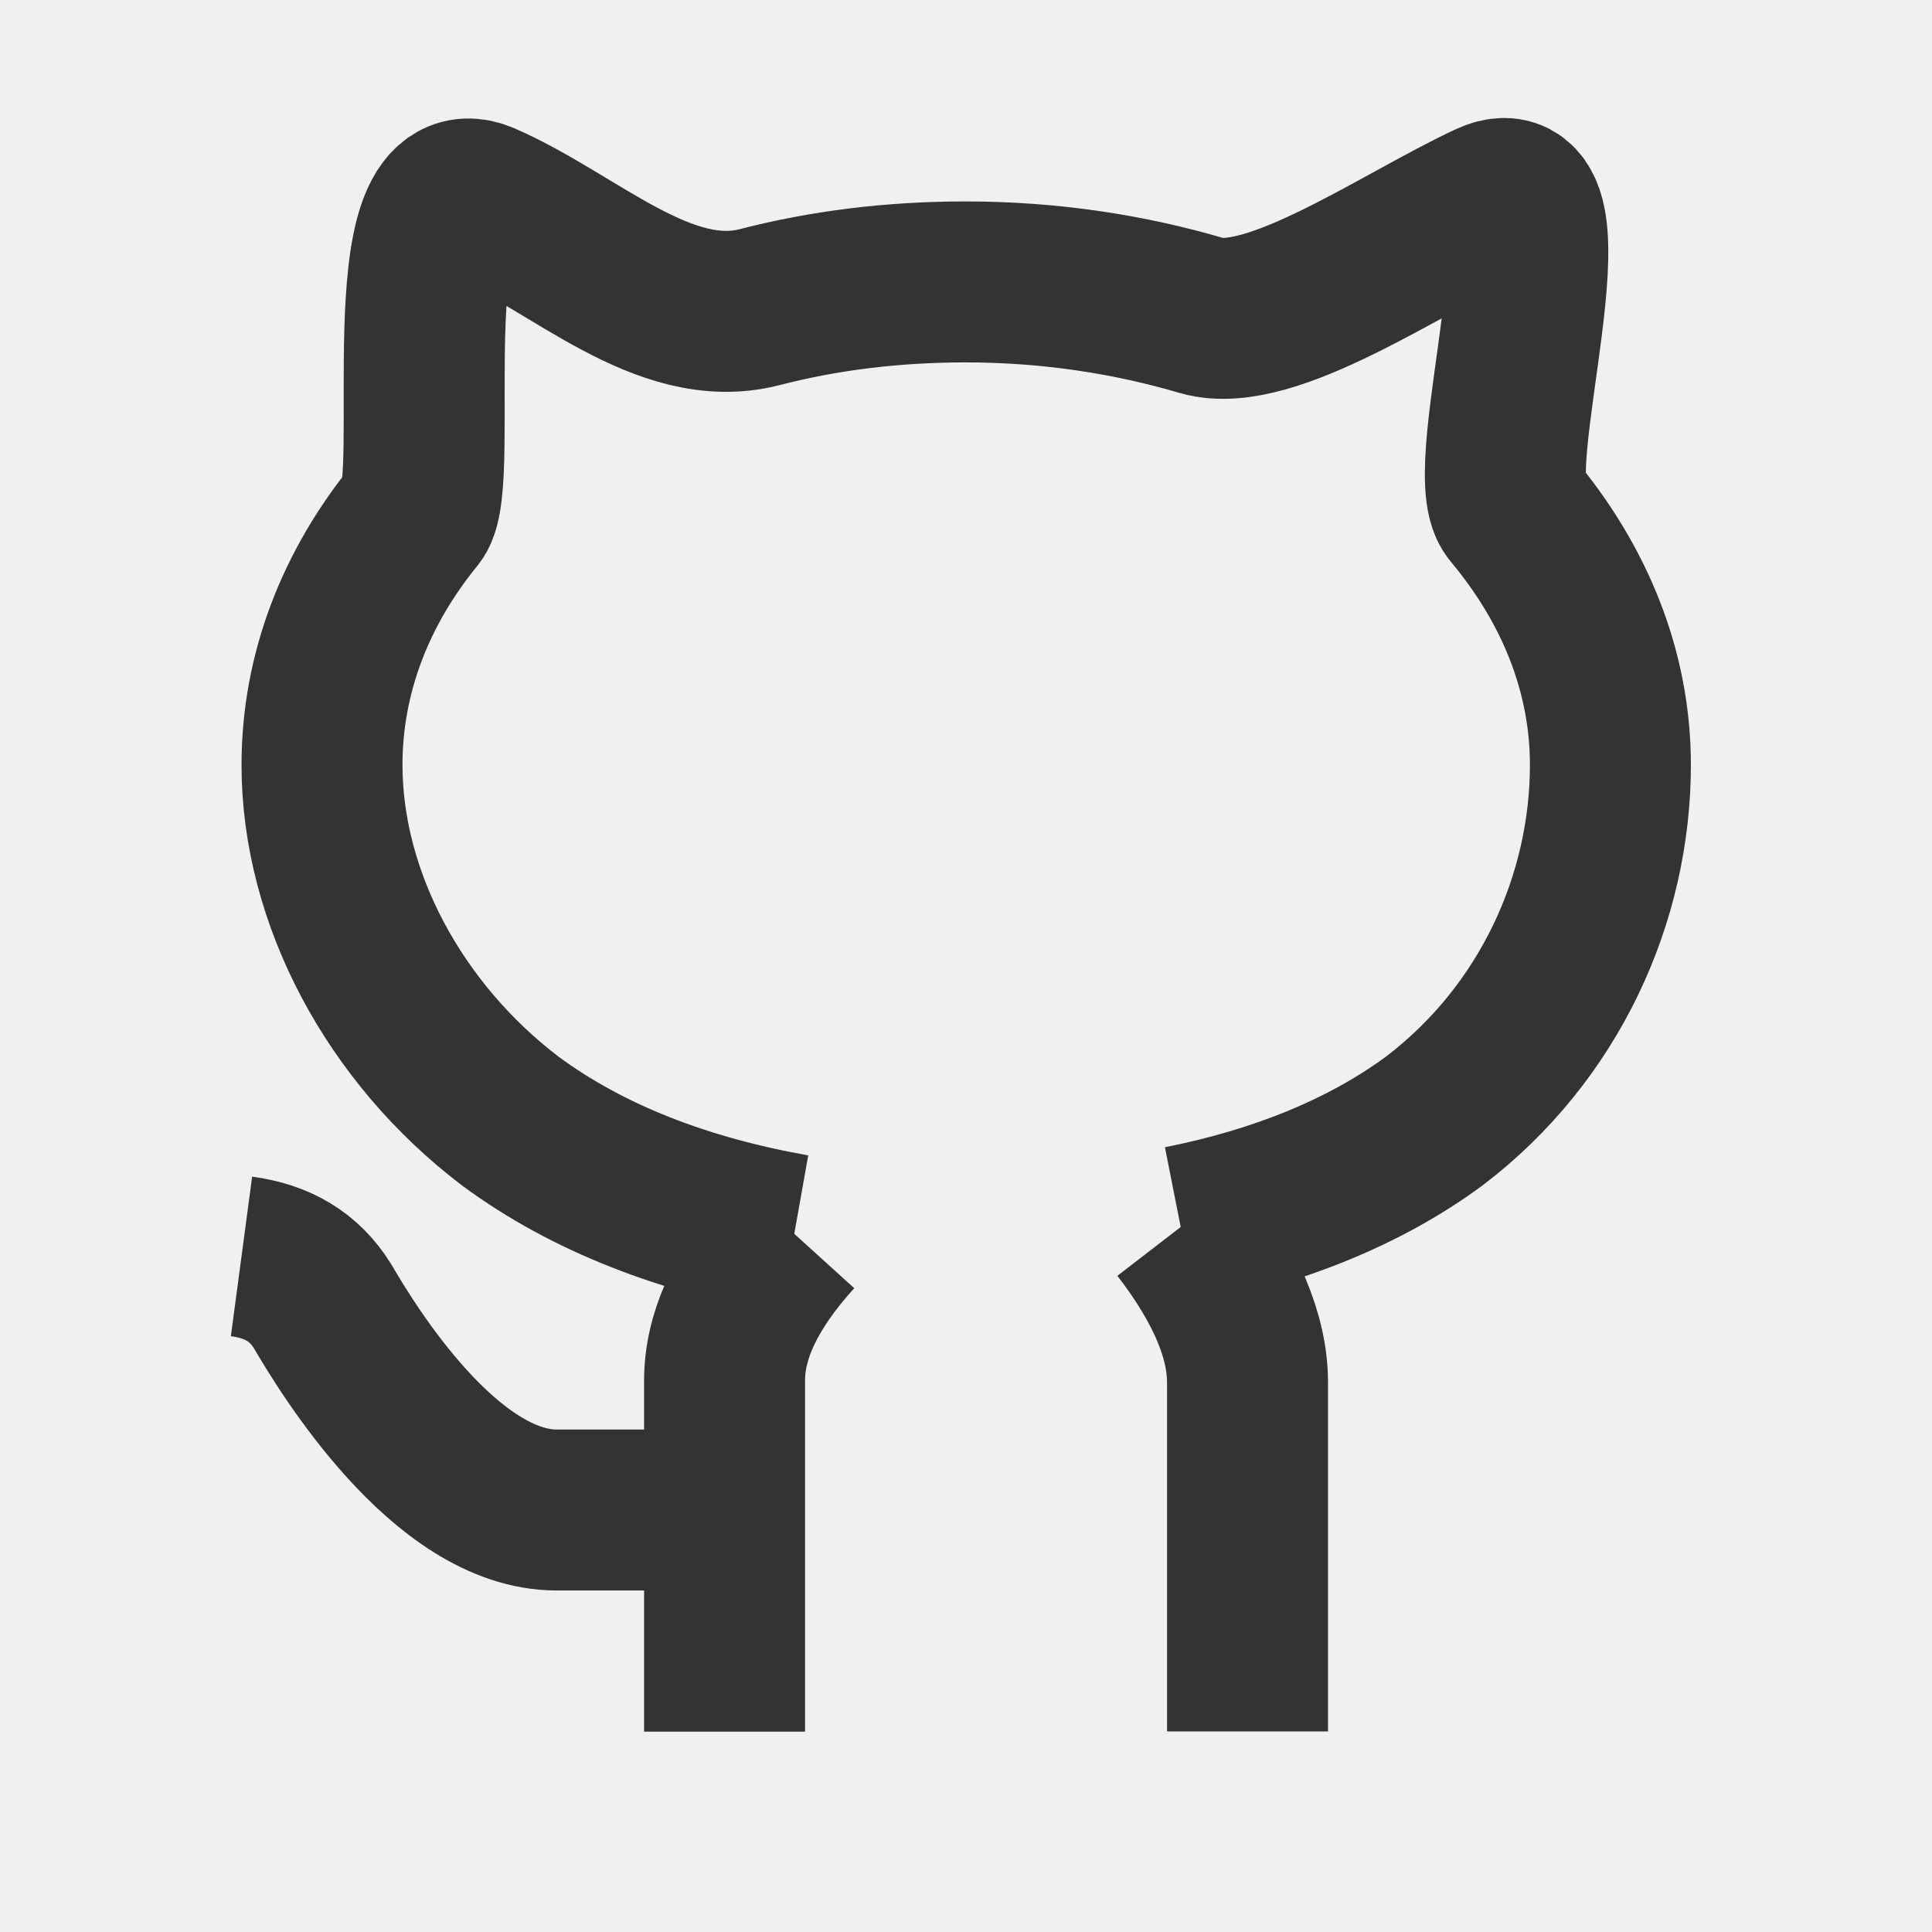
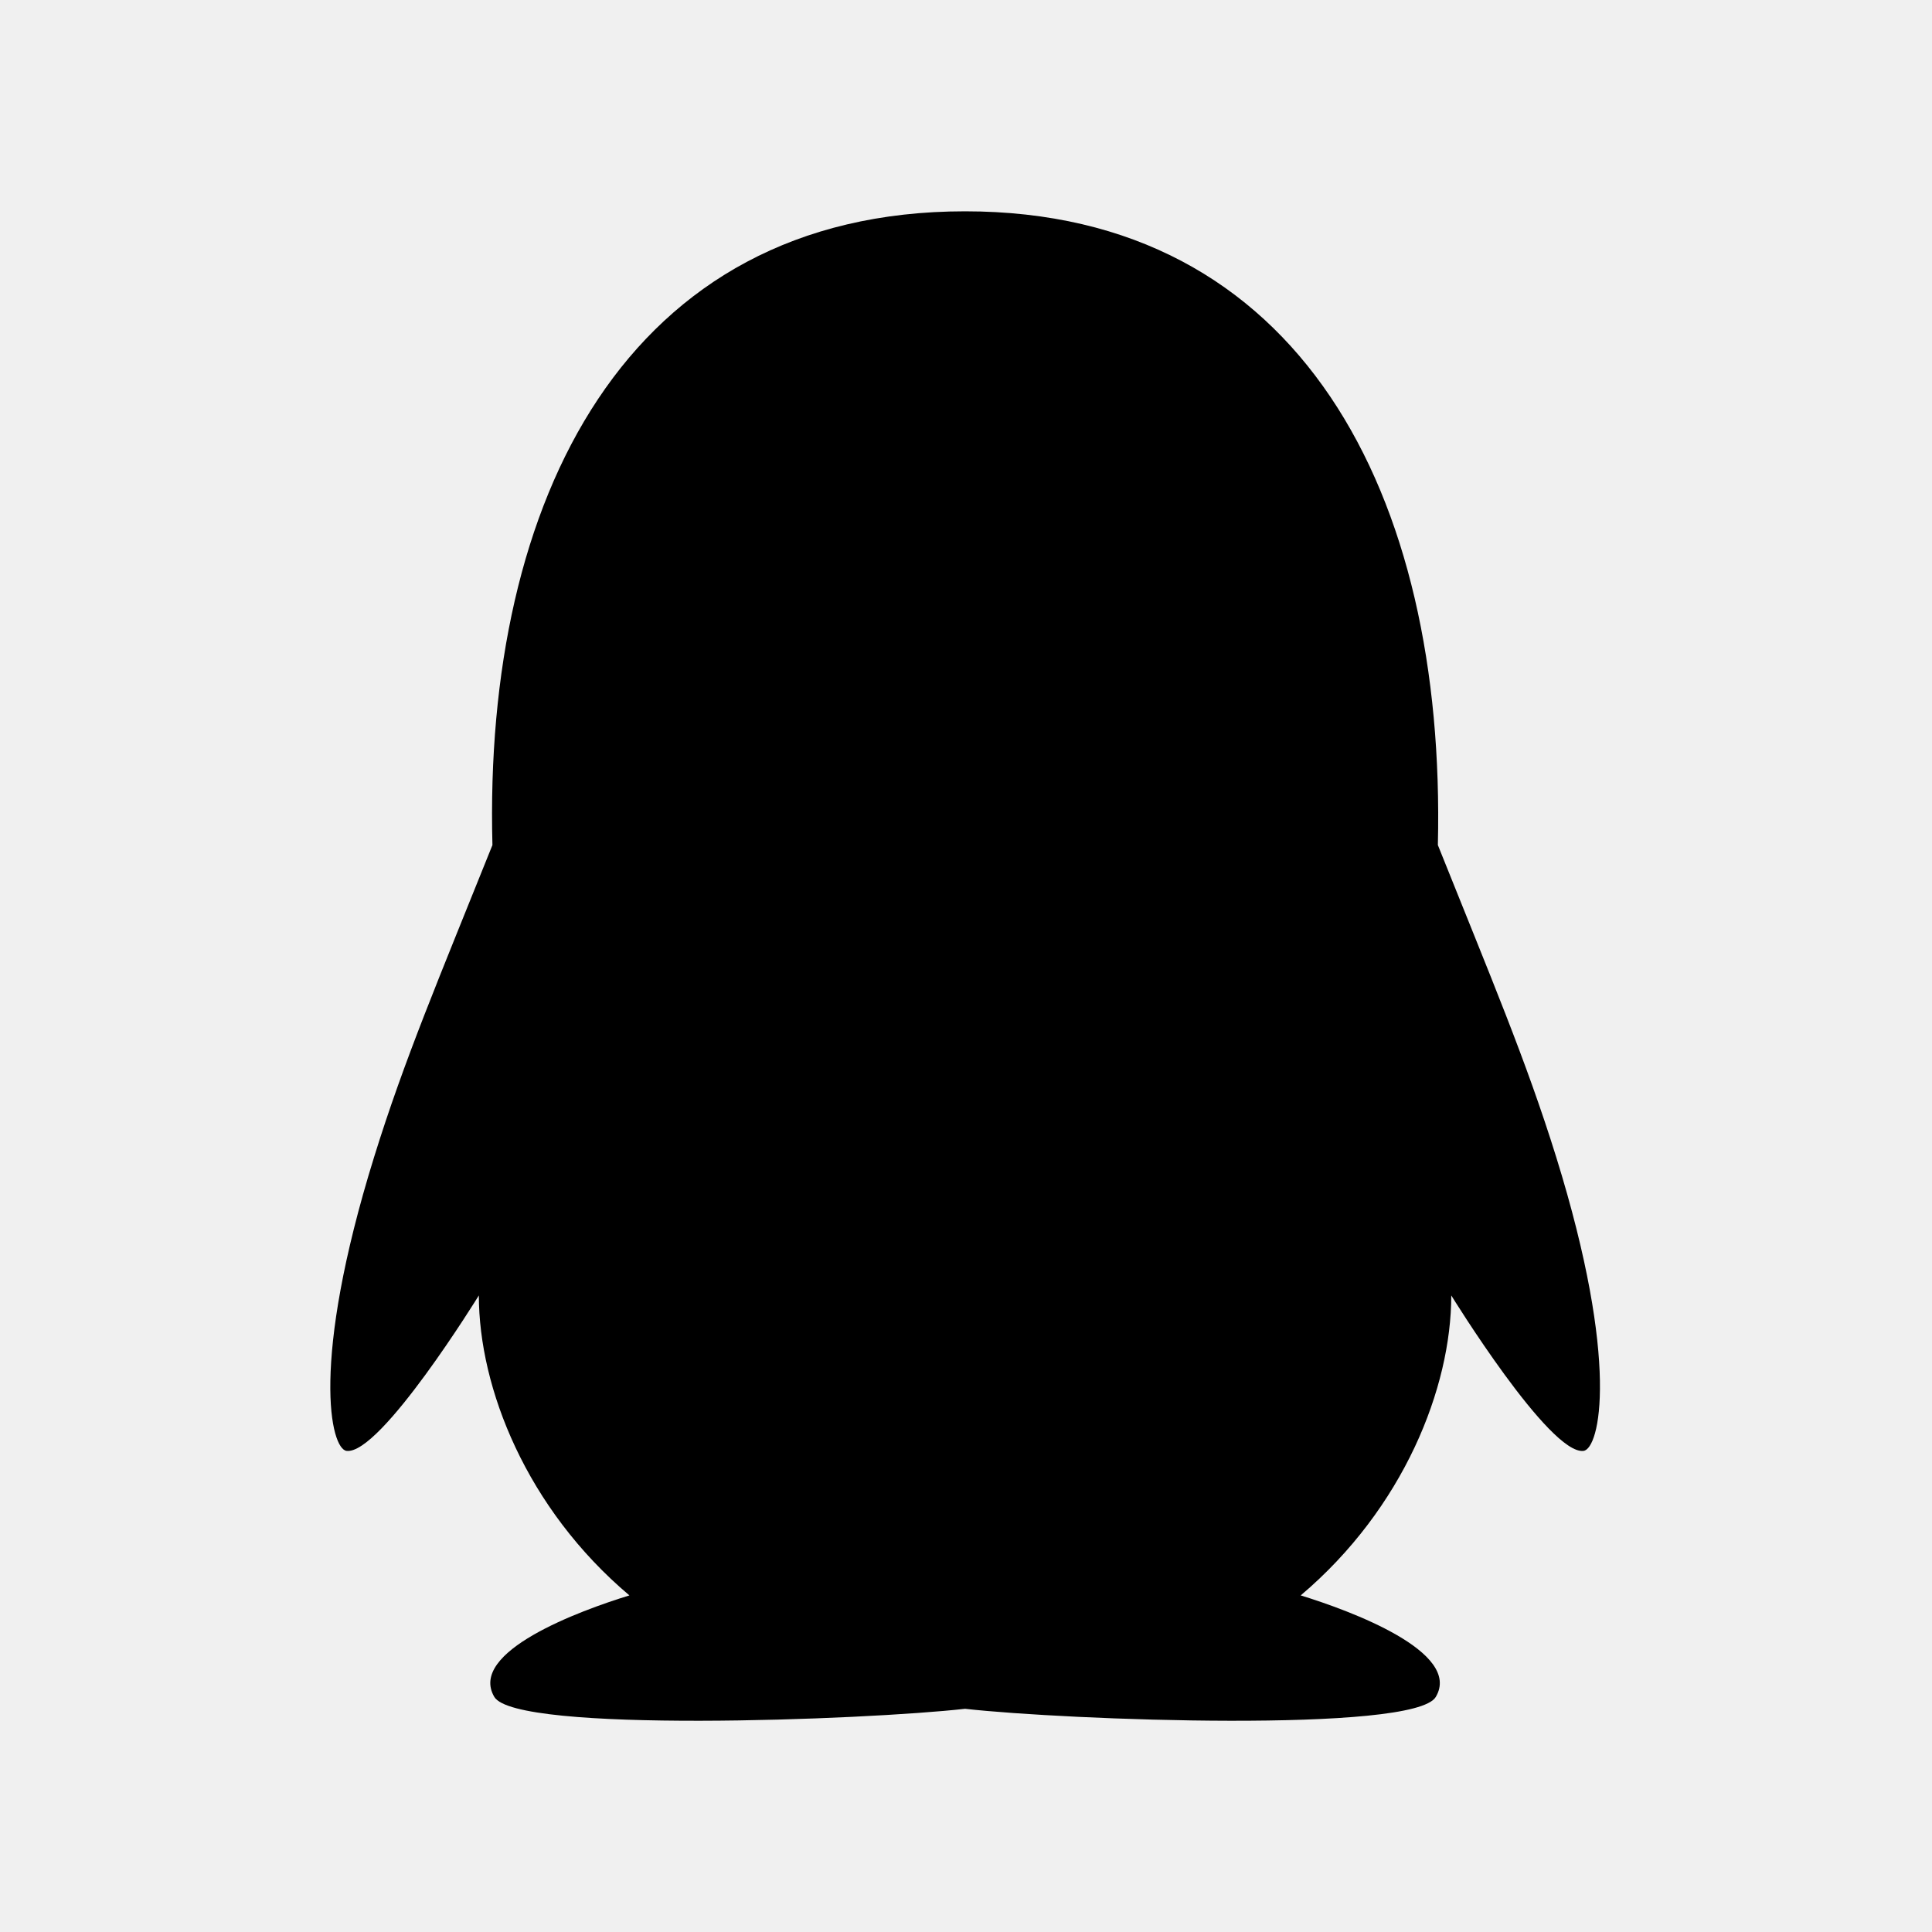
- <svg xmlns="http://www.w3.org/2000/svg" xmlns:xlink="http://www.w3.org/1999/xlink" width="16" height="16" fill="none" viewBox="0 0 16 16">
-   <defs>
-     <rect id="path_0" width="16" height="16" x="0" y="0" />
-   </defs>
-   <g opacity="1" transform="translate(0 0) rotate(0 8 8)">
-     <mask id="bg-mask-0" fill="#fff">
-       <use xlink:href="#path_0" />
-     </mask>
-     <g mask="url(#bg-mask-0)">
-       <path id="路径 1" style="stroke:#333;stroke-width:1.333;stroke-opacity:1;stroke-dasharray:0 0" d="M7.11,8.51C7.92,8.35 8.64,8.06 9.21,7.64C10.17,6.91 10.67,5.79 10.67,4.69C10.67,3.91 10.37,3.19 9.86,2.58C9.58,2.24 10.41,-0.31 9.67,0.03C8.94,0.37 7.86,1.13 7.29,0.97C6.68,0.79 6.02,0.69 5.33,0.69C4.73,0.69 4.16,0.76 3.62,0.9C2.83,1.1 2.09,0.36 1.33,0.03C0.58,-0.29 0.99,2.34 0.77,2.62C0.28,3.22 0,3.93 0,4.69C0,5.79 0.6,6.91 1.56,7.64C2.21,8.12 3.01,8.42 3.91,8.58" transform="translate(2.666667 1.644695) rotate(0 5.333333 4.287969)" />
-       <path id="路径 2" style="stroke:#333;stroke-width:1.333;stroke-opacity:1;stroke-dasharray:0 0" d="M0.58,0C0.19,0.43 0,0.83 0,1.21C0,1.59 0,2.56 0,4.12" transform="translate(6.000667 10.22063) rotate(0 0.2896167 2.058117)" />
-       <path id="路径 3" style="stroke:#333;stroke-width:1.333;stroke-opacity:1;stroke-dasharray:0 0" d="M0,0C0.37,0.48 0.55,0.91 0.55,1.29C0.55,1.68 0.55,2.64 0.55,4.18" transform="translate(9.781533 10.15887) rotate(0 0.2744333 2.089017)" />
-       <path id="路径 4" style="stroke:#333;stroke-width:1.333;stroke-opacity:1;stroke-dasharray:0 0" d="M0,0C0.3,0.04 0.52,0.17 0.67,0.41C0.88,0.77 1.69,2.1 2.61,2.1C3.22,2.1 3.68,2.1 4,2.1" transform="translate(2 10.40517) rotate(0 2.0004 1.050417)" />
-     </g>
-   </g>
+ <svg xmlns="http://www.w3.org/2000/svg" t="1683476454424" class="icon" viewBox="0 0 1024 1024" version="1.1" p-id="1478" width="200" height="200">
+   <path d="M824.8 613.2c-16-51.4-34.4-94.6-62.7-165.3C766.5 262.2 689.3 112 511.5 112 331.7 112 256.2 265.2 261 447.9c-28.4 70.8-46.7 113.7-62.7 165.3-34 109.5-23 154.8-14.6 155.8 18 2.2 70.1-82.4 70.1-82.4 0 49 25.2 112.9 79.8 159-26.4 8.1-85.7 29.9-71.6 53.8 11.4 19.3 196.2 12.3 249.5 6.3 53.3 6 238.1 13 249.5-6.3 14.1-23.8-45.3-45.7-71.6-53.8 54.6-46.2 79.8-110.1 79.8-159 0 0 52.1 84.6 70.1 82.4 8.5-1.1 19.5-46.4-14.5-155.8z" p-id="1479" />
</svg>
